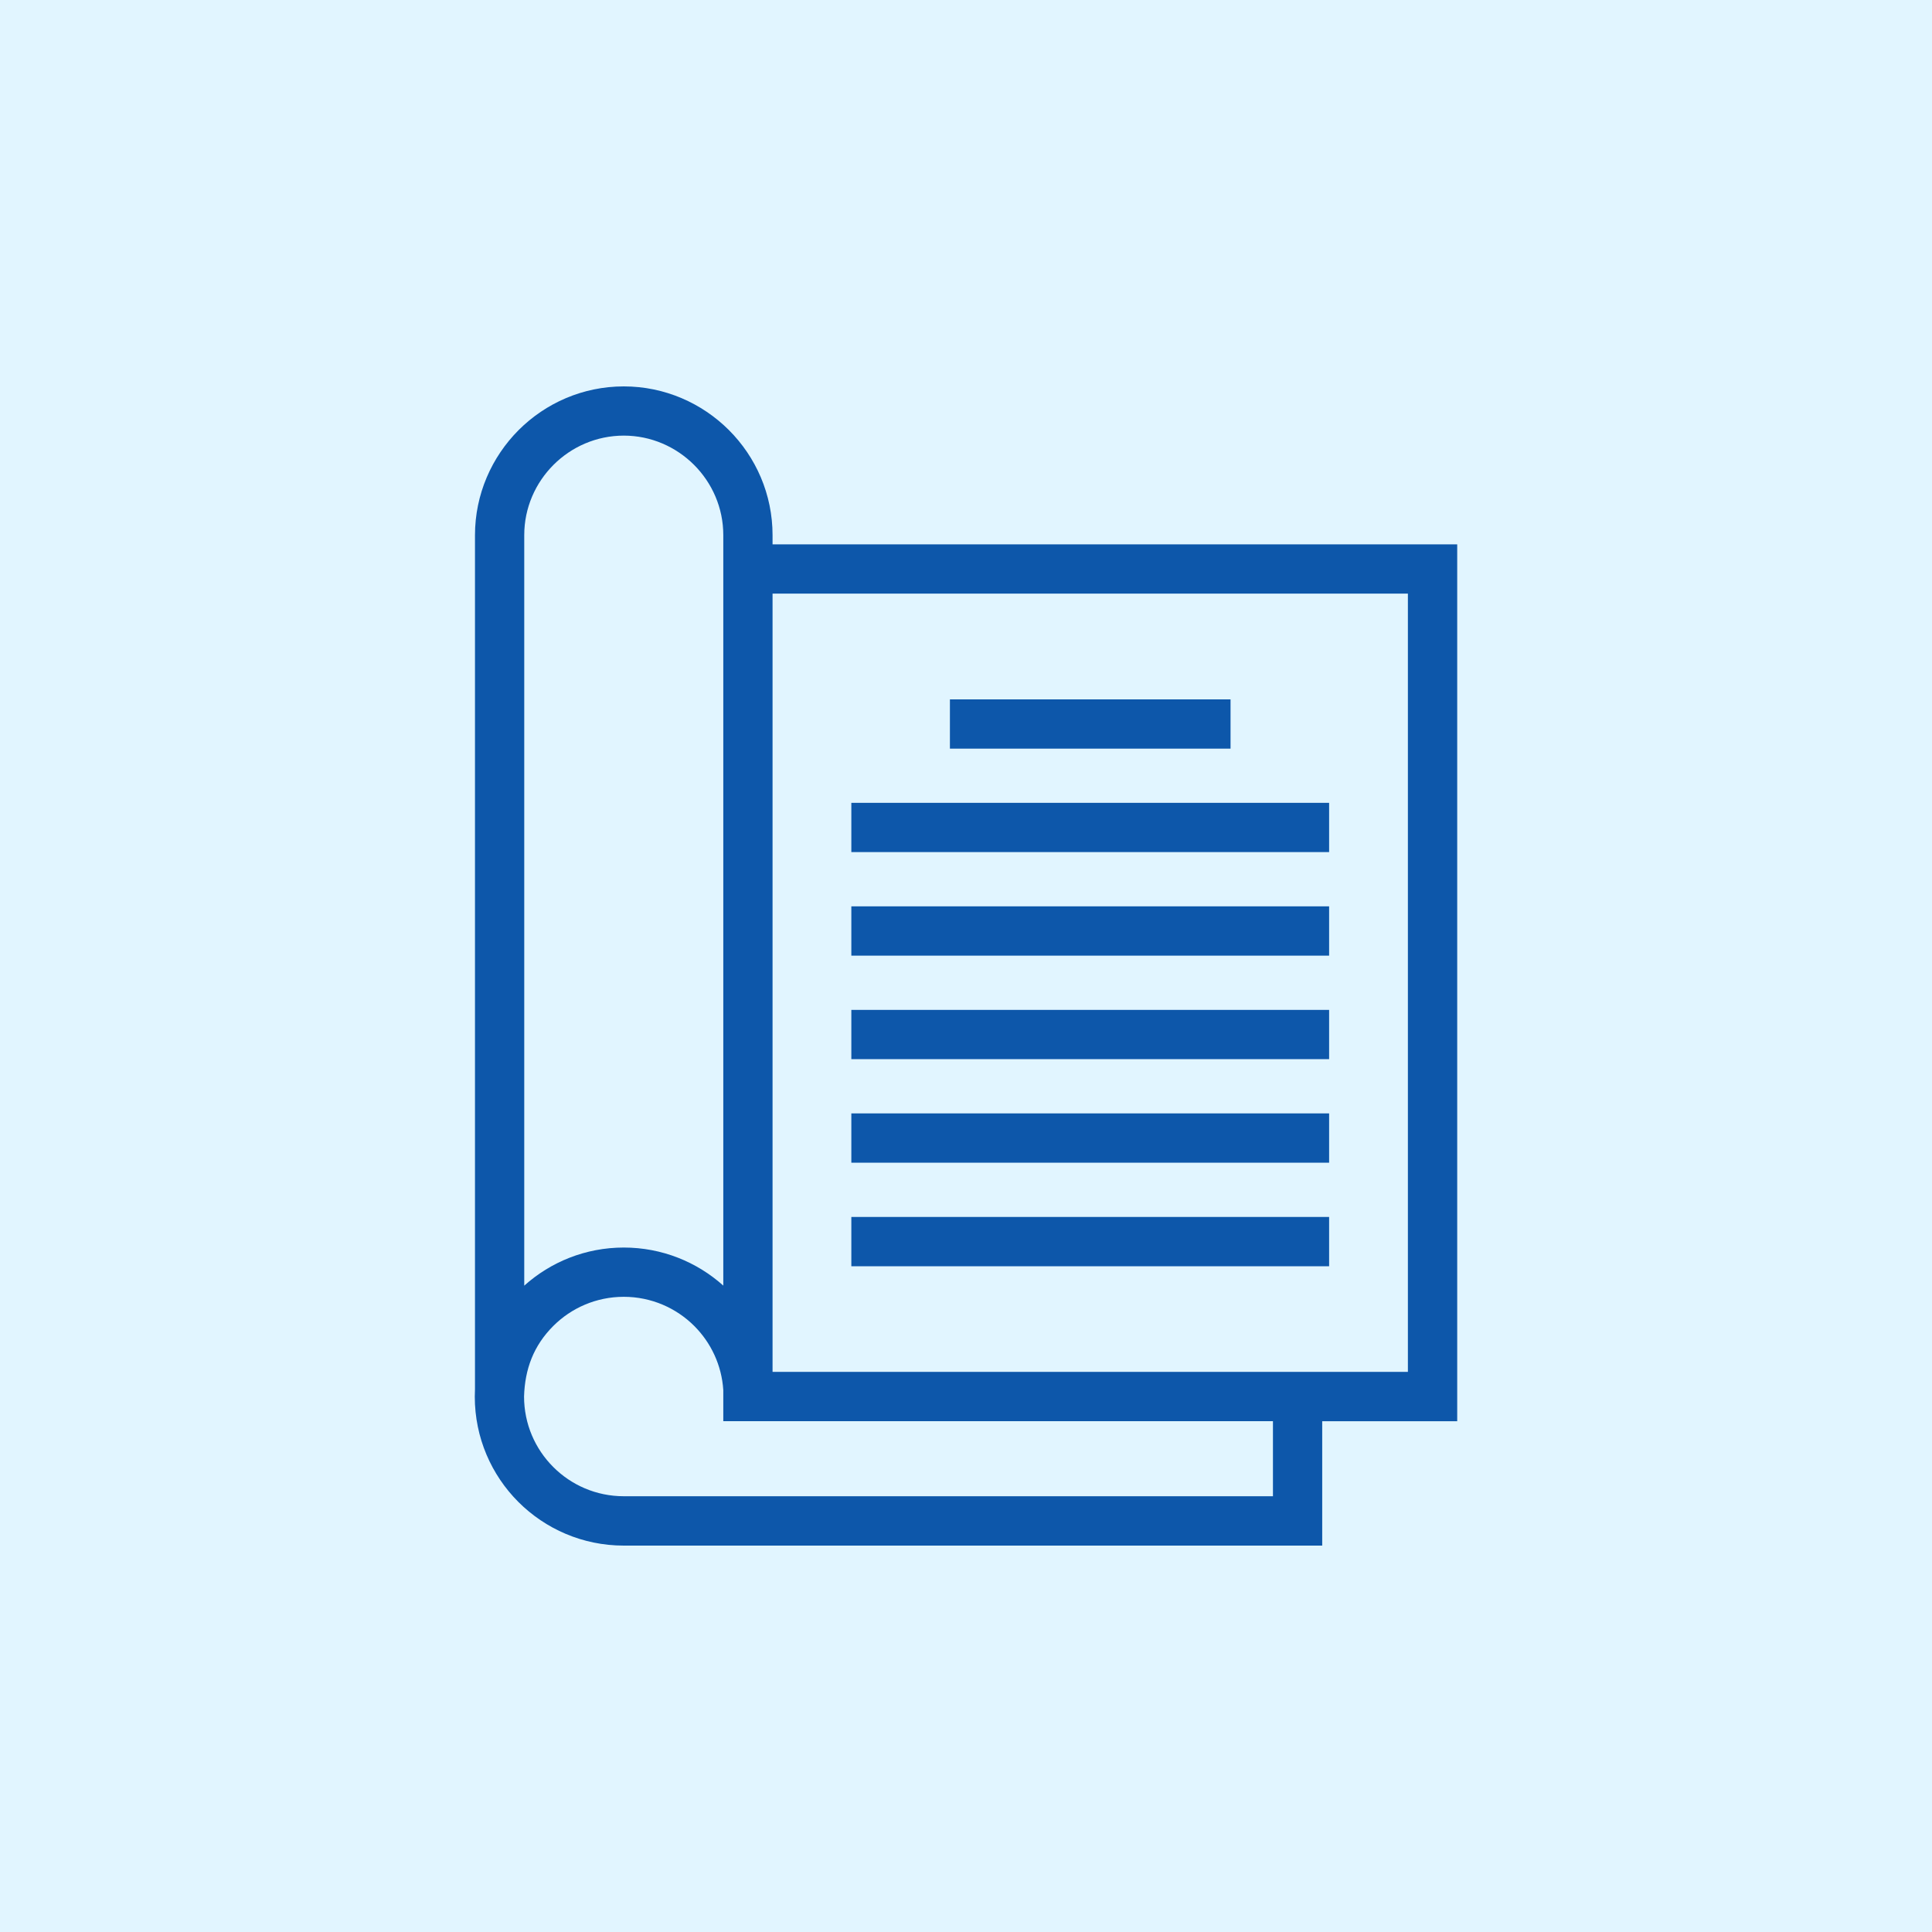
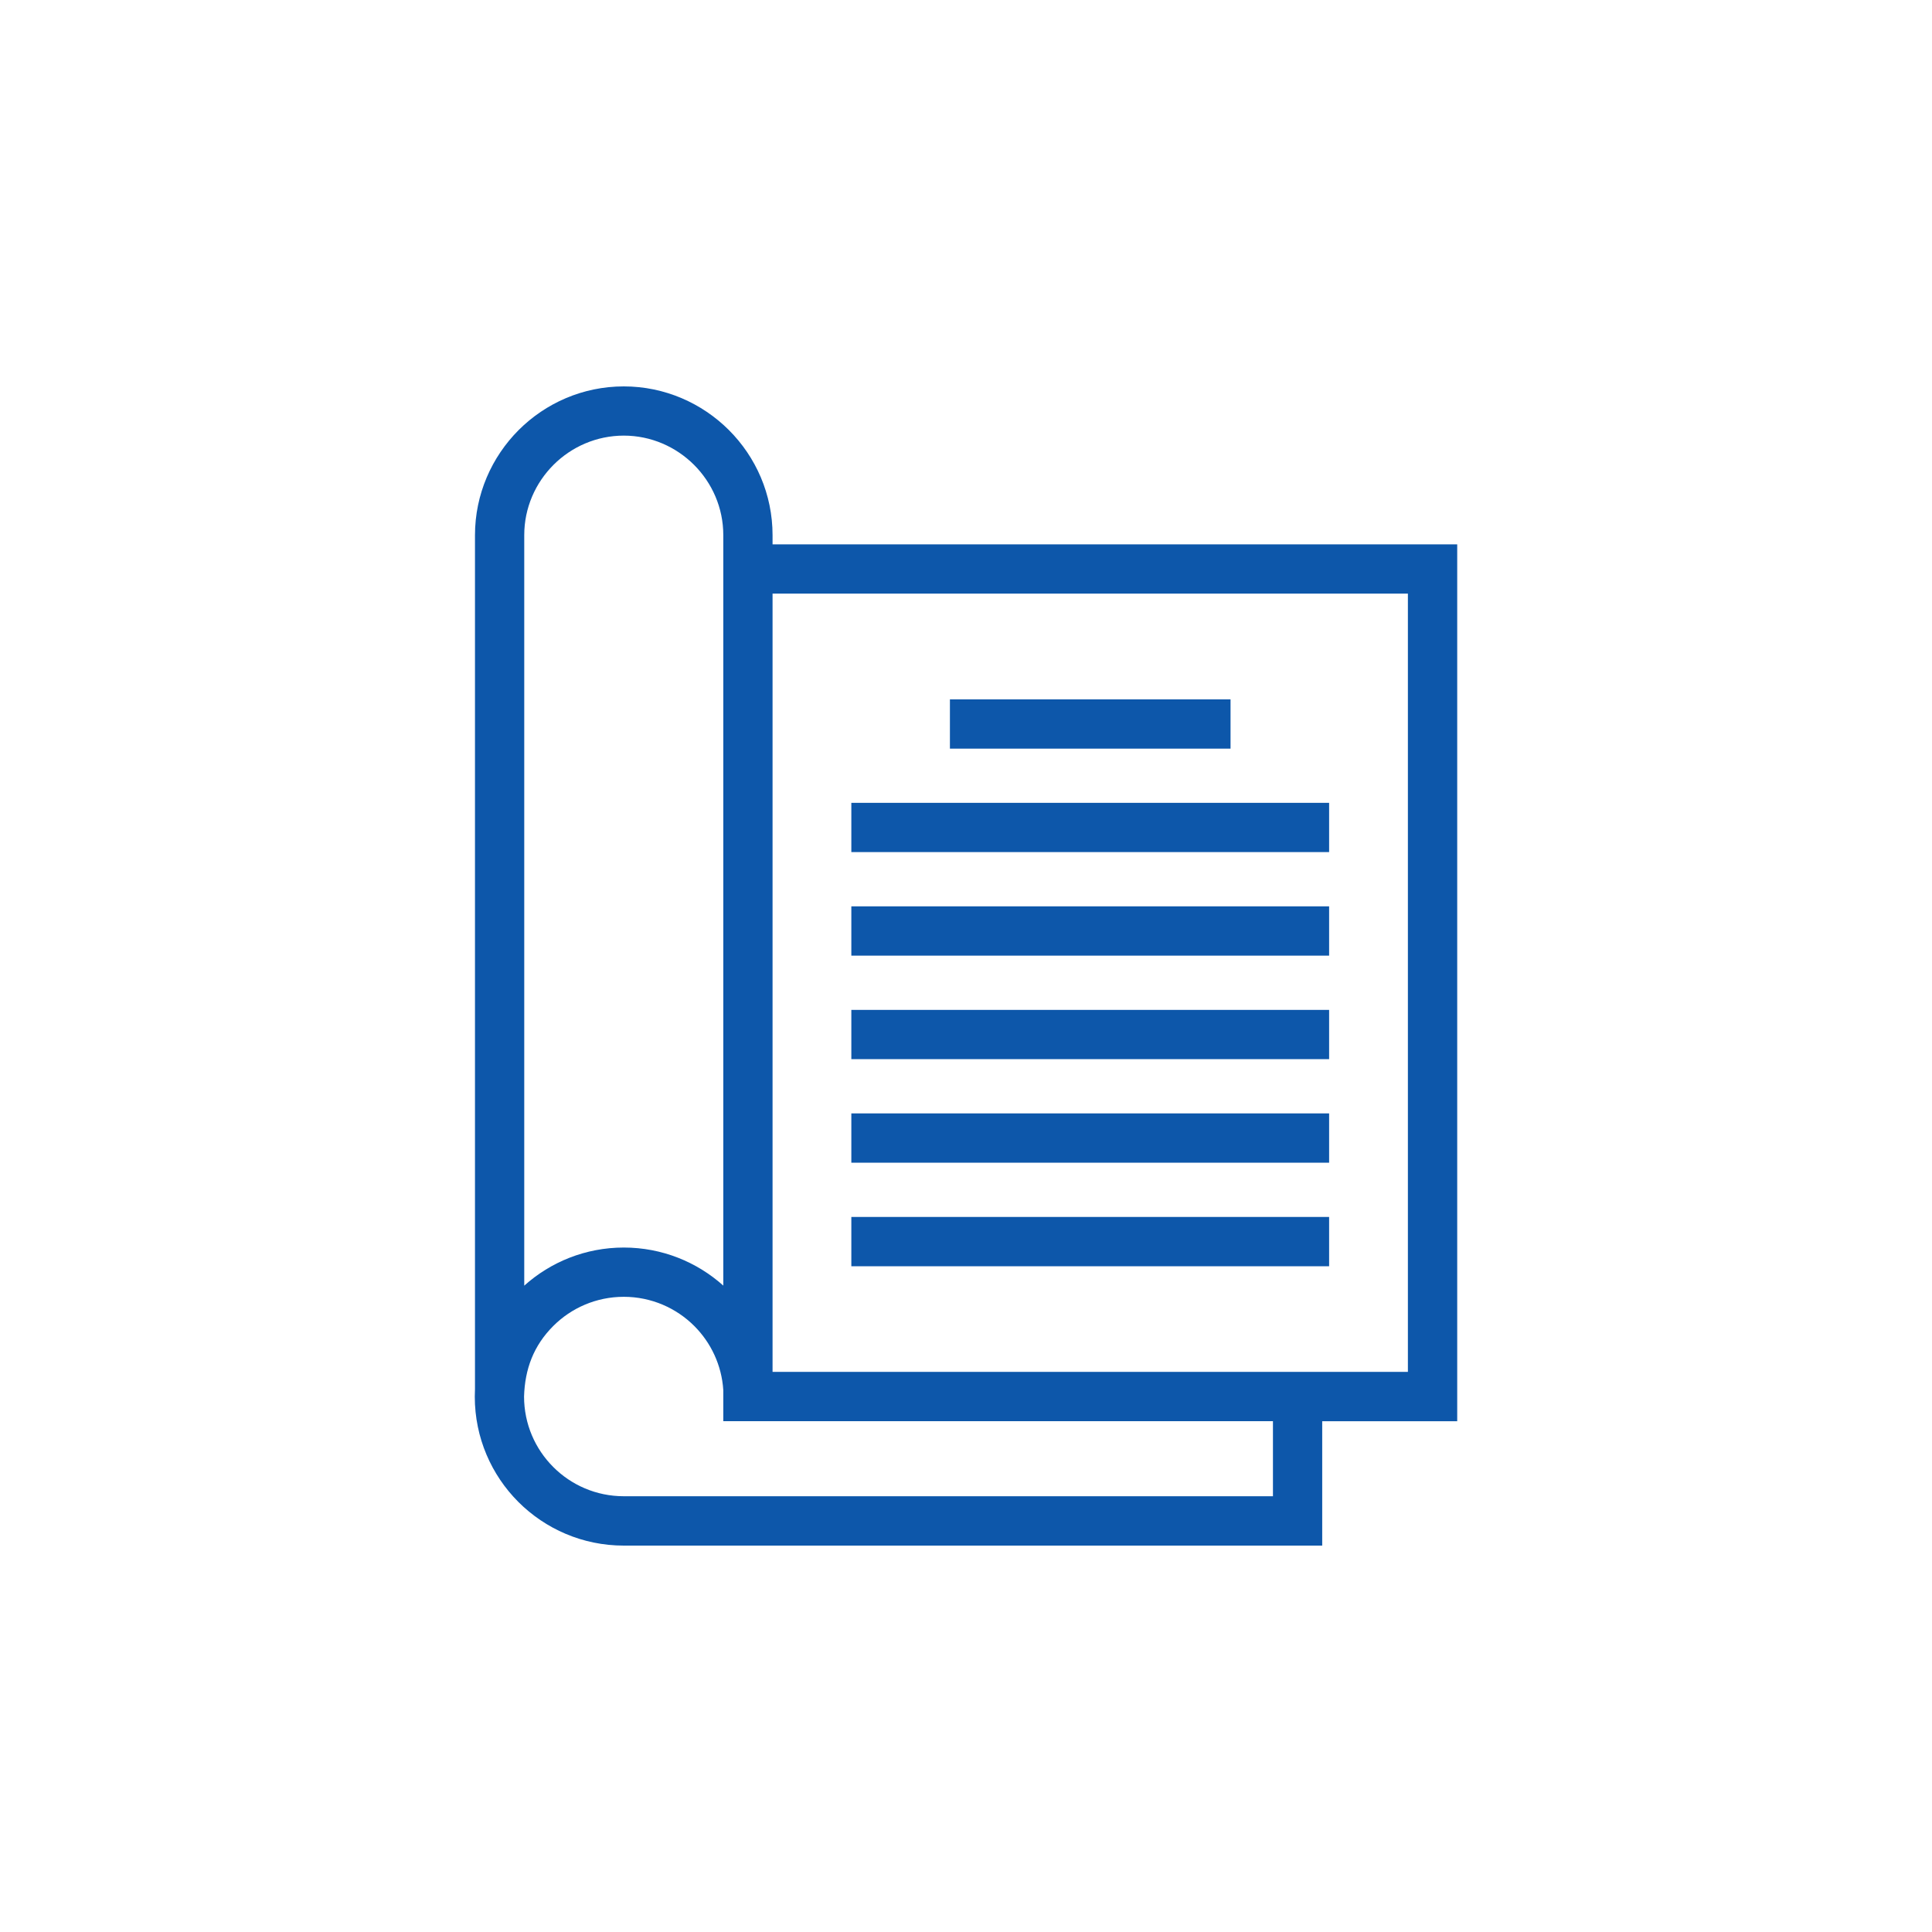
<svg xmlns="http://www.w3.org/2000/svg" width="40" height="40" viewBox="0 0 40 40" fill="none">
-   <rect width="40" height="40" fill="#E1F5FF" />
  <path d="M15.996 11.27H30.17V29.425H27.375V32H12.915C12.062 32 11.291 31.654 10.733 31.097C10.175 30.539 9.83 29.767 9.83 28.916C9.83 28.862 9.832 28.809 9.834 28.757V11.081C9.834 10.233 10.181 9.462 10.738 8.904C11.296 8.346 12.067 8 12.915 8C13.762 8 14.533 8.347 15.091 8.904C15.649 9.462 15.995 10.232 15.995 11.081V11.271L15.996 11.27ZM19.667 14.48H25.477V15.5H19.667V14.48ZM17.626 25.196H27.518V26.216H17.626V25.196ZM17.626 23.052H27.518V24.073H17.626V23.052ZM17.626 20.909H27.518V21.929H17.626V20.909ZM17.626 18.765H27.518V19.786H17.626V18.765ZM17.626 16.622H27.518V17.642H17.626V16.622ZM26.355 29.424H15.485H14.975V28.913V28.781C14.942 28.263 14.718 27.797 14.374 27.453C14.002 27.081 13.484 26.849 12.915 26.849C12.345 26.849 11.828 27.08 11.455 27.453C11.047 27.861 10.867 28.345 10.85 28.913C10.85 29.483 11.081 30 11.455 30.373C11.827 30.746 12.344 30.978 12.915 30.978H26.355V29.424ZM14.975 26.617V11.27V11.079C14.975 10.513 14.743 9.998 14.369 9.624C13.995 9.251 13.48 9.019 12.915 9.019C12.349 9.019 11.833 9.251 11.46 9.624C11.086 9.998 10.854 10.513 10.854 11.079V26.618C11.4 26.128 12.123 25.829 12.915 25.829C13.706 25.829 14.429 26.128 14.975 26.617ZM29.149 12.29H15.995V28.403H27.375H29.149V12.29H29.149Z" fill="#0D57AA" />
</svg>
